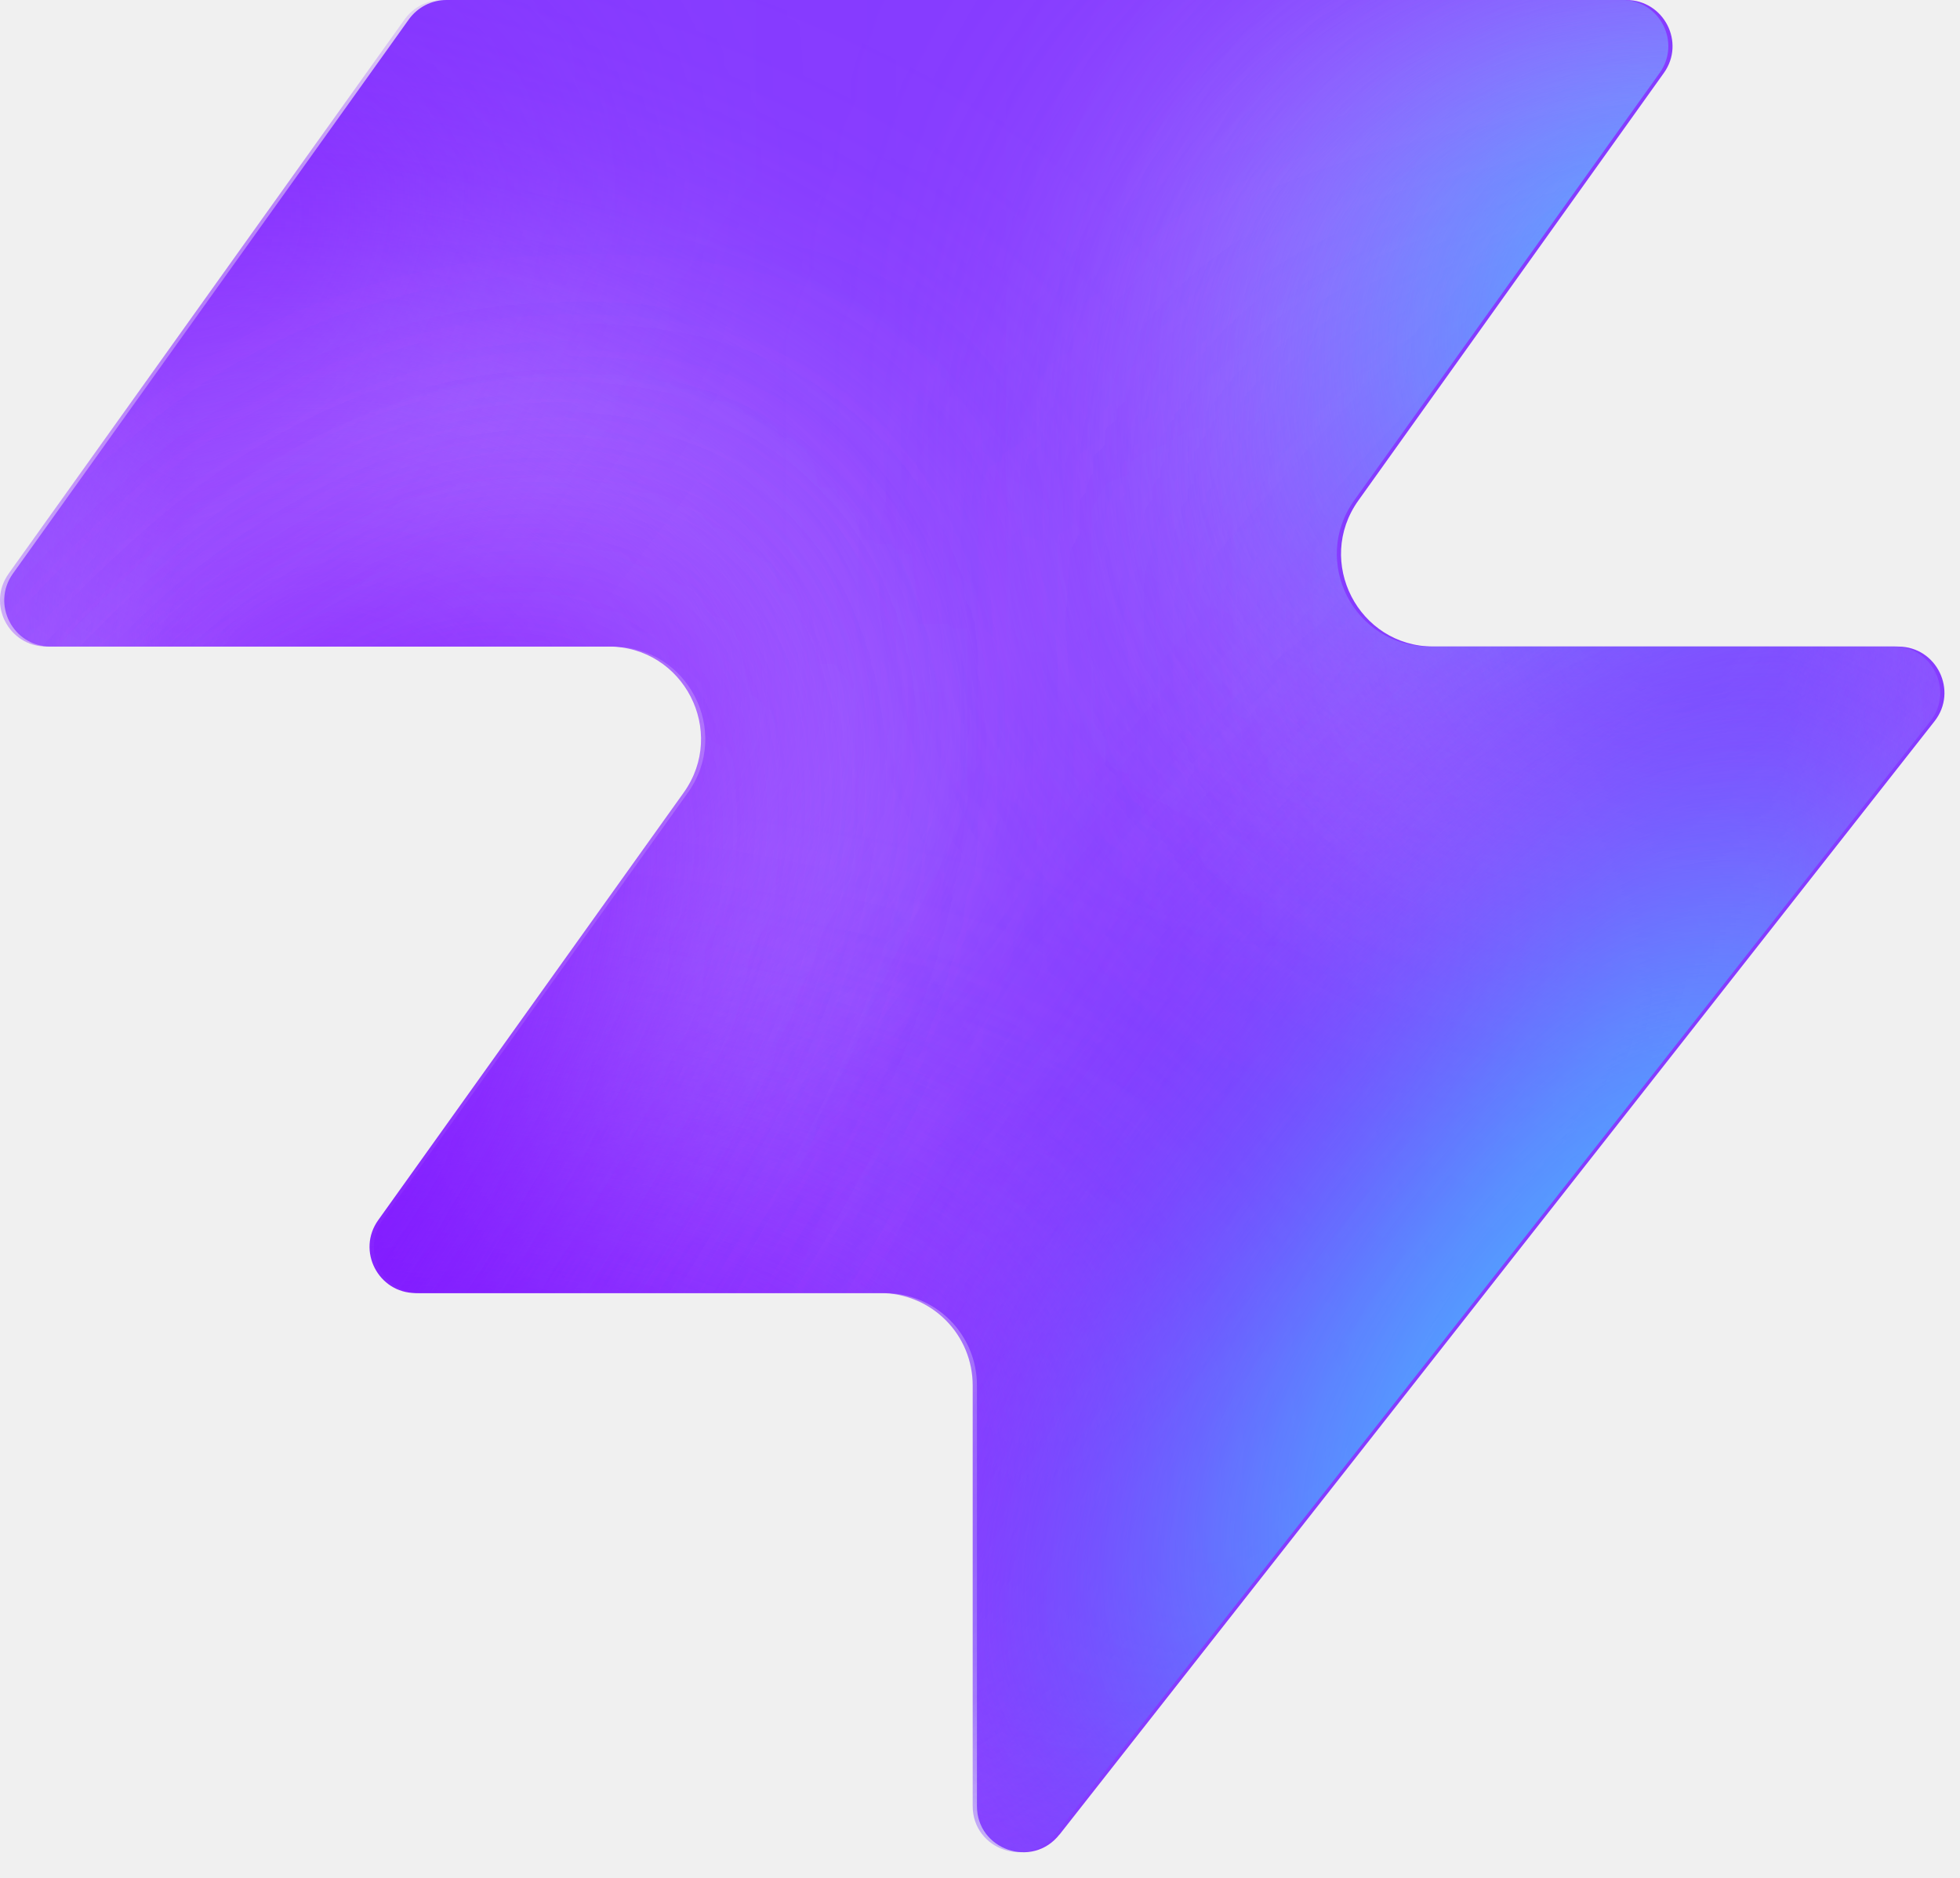
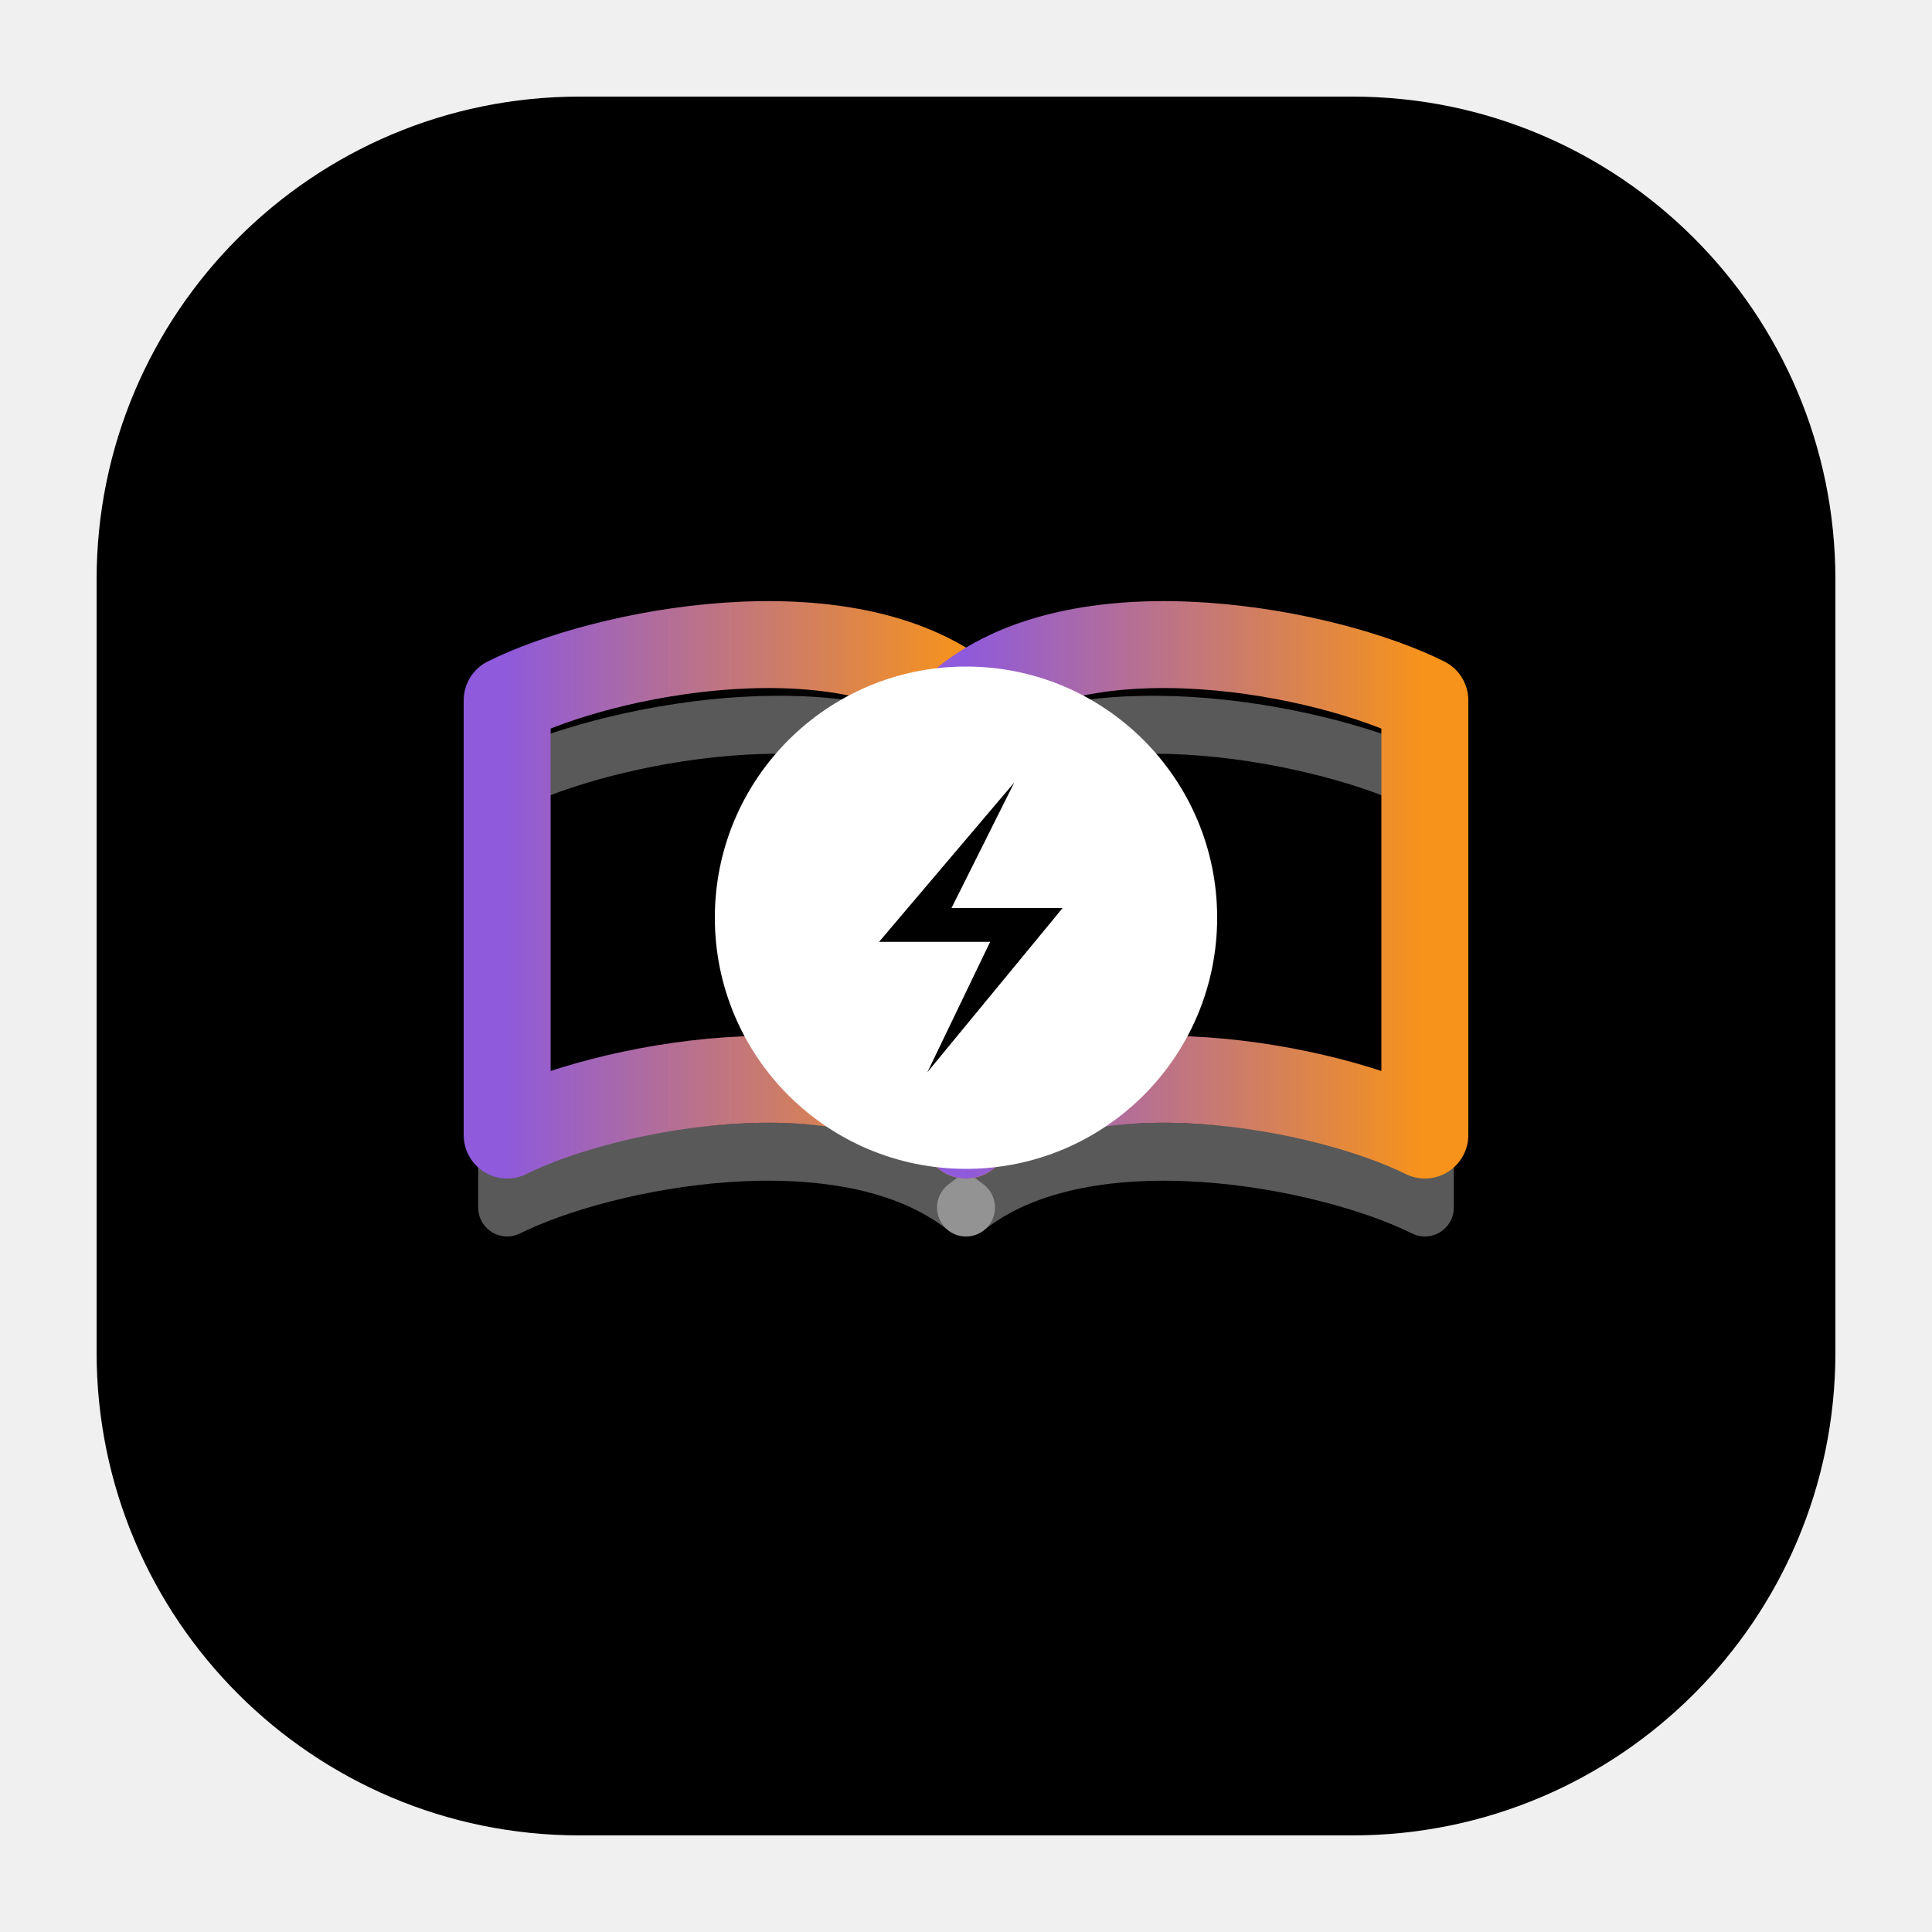
- <svg xmlns="http://www.w3.org/2000/svg" width="48" height="46" fill="none" viewBox="0 0 48 46">
-   <path fill="#863bff" d="M25.946 44.938c-.664.845-2.021.375-2.021-.698V33.937a2.26 2.26 0 0 0-2.262-2.262H10.287c-.92 0-1.456-1.04-.92-1.788l7.48-10.471c1.07-1.497 0-3.578-1.842-3.578H1.237c-.92 0-1.456-1.04-.92-1.788L10.013.474c.214-.297.556-.474.92-.474h28.894c.92 0 1.456 1.04.92 1.788l-7.48 10.471c-1.07 1.498 0 3.579 1.842 3.579h11.377c.943 0 1.473 1.088.89 1.83L25.947 44.94z" style="fill:#863bff;fill:color(display-p3 .525 .23 1);fill-opacity:1" />
-   <mask id="a" width="48" height="46" x="0" y="0" maskUnits="userSpaceOnUse" style="mask-type:alpha">
-     <path fill="#000" d="M25.842 44.938c-.664.844-2.021.375-2.021-.698V33.937a2.26 2.26 0 0 0-2.262-2.262H10.183c-.92 0-1.456-1.04-.92-1.788l7.48-10.471c1.07-1.498 0-3.579-1.842-3.579H1.133c-.92 0-1.456-1.04-.92-1.787L9.91.473c.214-.297.556-.474.92-.474h28.894c.92 0 1.456 1.04.92 1.788l-7.48 10.471c-1.07 1.498 0 3.578 1.842 3.578h11.377c.943 0 1.473 1.088.89 1.832L25.843 44.94z" style="fill:#000;fill-opacity:1" />
-   </mask>
-   <g mask="url(#a)">
-     <g filter="url(#b)">
-       <ellipse cx="5.508" cy="14.704" fill="#ede6ff" rx="5.508" ry="14.704" style="fill:#ede6ff;fill:color(display-p3 .927 .903 1);fill-opacity:1" transform="matrix(.00324 1 1 -.00324 -4.47 31.516)" />
-     </g>
-     <g filter="url(#c)">
-       <ellipse cx="10.399" cy="29.851" fill="#ede6ff" rx="10.399" ry="29.851" style="fill:#ede6ff;fill:color(display-p3 .927 .903 1);fill-opacity:1" transform="matrix(.00324 1 1 -.00324 -39.328 7.883)" />
-     </g>
-     <g filter="url(#d)">
-       <ellipse cx="5.508" cy="30.487" fill="#7e14ff" rx="5.508" ry="30.487" style="fill:#7e14ff;fill:color(display-p3 .492 .077 1);fill-opacity:1" transform="rotate(89.814 -25.913 -14.639)scale(1 -1)" />
-     </g>
-     <g filter="url(#e)">
-       <ellipse cx="5.508" cy="30.599" fill="#7e14ff" rx="5.508" ry="30.599" style="fill:#7e14ff;fill:color(display-p3 .492 .077 1);fill-opacity:1" transform="rotate(89.814 -32.644 -3.334)scale(1 -1)" />
-     </g>
-     <g filter="url(#f)">
-       <ellipse cx="5.508" cy="30.599" fill="#7e14ff" rx="5.508" ry="30.599" style="fill:#7e14ff;fill:color(display-p3 .492 .077 1);fill-opacity:1" transform="matrix(.00324 1 1 -.00324 -34.34 30.47)" />
-     </g>
-     <g filter="url(#g)">
-       <ellipse cx="14.072" cy="22.078" fill="#ede6ff" rx="14.072" ry="22.078" style="fill:#ede6ff;fill:color(display-p3 .927 .903 1);fill-opacity:1" transform="rotate(93.35 24.506 48.493)scale(-1 1)" />
-     </g>
-     <g filter="url(#h)">
-       <ellipse cx="3.47" cy="21.501" fill="#7e14ff" rx="3.47" ry="21.501" style="fill:#7e14ff;fill:color(display-p3 .492 .077 1);fill-opacity:1" transform="rotate(89.009 28.708 47.59)scale(-1 1)" />
-     </g>
-     <g filter="url(#i)">
-       <ellipse cx="3.47" cy="21.501" fill="#7e14ff" rx="3.47" ry="21.501" style="fill:#7e14ff;fill:color(display-p3 .492 .077 1);fill-opacity:1" transform="rotate(89.009 28.708 47.59)scale(-1 1)" />
-     </g>
-     <g filter="url(#j)">
-       <ellipse cx=".387" cy="8.972" fill="#7e14ff" rx="4.407" ry="29.108" style="fill:#7e14ff;fill:color(display-p3 .492 .077 1);fill-opacity:1" transform="rotate(39.51 .387 8.972)" />
-     </g>
-     <g filter="url(#k)">
-       <ellipse cx="47.523" cy="-6.092" fill="#7e14ff" rx="4.407" ry="29.108" style="fill:#7e14ff;fill:color(display-p3 .492 .077 1);fill-opacity:1" transform="rotate(37.892 47.523 -6.092)" />
-     </g>
-     <g filter="url(#l)">
-       <ellipse cx="41.412" cy="6.333" fill="#47bfff" rx="5.971" ry="9.665" style="fill:#47bfff;fill:color(display-p3 .28 .748 1);fill-opacity:1" transform="rotate(37.892 41.412 6.333)" />
-     </g>
-     <g filter="url(#m)">
-       <ellipse cx="-1.879" cy="38.332" fill="#7e14ff" rx="4.407" ry="29.108" style="fill:#7e14ff;fill:color(display-p3 .492 .077 1);fill-opacity:1" transform="rotate(37.892 -1.88 38.332)" />
-     </g>
-     <g filter="url(#n)">
-       <ellipse cx="-1.879" cy="38.332" fill="#7e14ff" rx="4.407" ry="29.108" style="fill:#7e14ff;fill:color(display-p3 .492 .077 1);fill-opacity:1" transform="rotate(37.892 -1.88 38.332)" />
-     </g>
-     <g filter="url(#o)">
-       <ellipse cx="35.651" cy="29.907" fill="#7e14ff" rx="4.407" ry="29.108" style="fill:#7e14ff;fill:color(display-p3 .492 .077 1);fill-opacity:1" transform="rotate(37.892 35.651 29.907)" />
-     </g>
-     <g filter="url(#p)">
-       <ellipse cx="38.418" cy="32.4" fill="#47bfff" rx="5.971" ry="15.297" style="fill:#47bfff;fill:color(display-p3 .28 .748 1);fill-opacity:1" transform="rotate(37.892 38.418 32.4)" />
-     </g>
+ <svg xmlns="http://www.w3.org/2000/svg" viewBox="0 0 40 40">
+   <defs>
+     <linearGradient id="brand-gradient" x1="0%" y1="0%" x2="100%" y2="0%">
+       <stop offset="0%" stop-color="#8F5ADB" />
+       <stop offset="100%" stop-color="#F7931A" />
+     </linearGradient>
+   </defs>
+   <rect x="2" y="2" width="36" height="36" rx="10" fill="#000" />
+   <g fill="none" stroke="#fff" stroke-opacity="0.35" stroke-width="1.2" stroke-linejoin="round" stroke-linecap="round">
+     <path d="M20 16 C17.5 14.2 12.5 15.2 10.5 16.2 V25 C12.5 24 17.5 23 20 25" />
+     <path d="M20 16 C22.5 14.2 27.5 15.2 29.5 16.2 V25 C27.5 24 22.5 23 20 25" />
  </g>
-   <defs>
-     <filter id="b" width="60.045" height="41.654" x="-19.77" y="16.149" color-interpolation-filters="sRGB" filterUnits="userSpaceOnUse">
-       <feFlood flood-opacity="0" result="BackgroundImageFix" />
-       <feBlend in="SourceGraphic" in2="BackgroundImageFix" result="shape" />
-       <feGaussianBlur result="effect1_foregroundBlur_2002_17158" stdDeviation="7.659" />
-     </filter>
-     <filter id="c" width="90.34" height="51.437" x="-54.613" y="-7.533" color-interpolation-filters="sRGB" filterUnits="userSpaceOnUse">
-       <feFlood flood-opacity="0" result="BackgroundImageFix" />
-       <feBlend in="SourceGraphic" in2="BackgroundImageFix" result="shape" />
-       <feGaussianBlur result="effect1_foregroundBlur_2002_17158" stdDeviation="7.659" />
-     </filter>
-     <filter id="d" width="79.355" height="29.4" x="-49.64" y="2.03" color-interpolation-filters="sRGB" filterUnits="userSpaceOnUse">
-       <feFlood flood-opacity="0" result="BackgroundImageFix" />
-       <feBlend in="SourceGraphic" in2="BackgroundImageFix" result="shape" />
-       <feGaussianBlur result="effect1_foregroundBlur_2002_17158" stdDeviation="4.596" />
-     </filter>
-     <filter id="e" width="79.579" height="29.4" x="-45.045" y="20.029" color-interpolation-filters="sRGB" filterUnits="userSpaceOnUse">
-       <feFlood flood-opacity="0" result="BackgroundImageFix" />
-       <feBlend in="SourceGraphic" in2="BackgroundImageFix" result="shape" />
-       <feGaussianBlur result="effect1_foregroundBlur_2002_17158" stdDeviation="4.596" />
-     </filter>
-     <filter id="f" width="79.579" height="29.4" x="-43.513" y="21.178" color-interpolation-filters="sRGB" filterUnits="userSpaceOnUse">
-       <feFlood flood-opacity="0" result="BackgroundImageFix" />
-       <feBlend in="SourceGraphic" in2="BackgroundImageFix" result="shape" />
-       <feGaussianBlur result="effect1_foregroundBlur_2002_17158" stdDeviation="4.596" />
-     </filter>
-     <filter id="g" width="74.749" height="58.852" x="15.756" y="-17.901" color-interpolation-filters="sRGB" filterUnits="userSpaceOnUse">
-       <feFlood flood-opacity="0" result="BackgroundImageFix" />
-       <feBlend in="SourceGraphic" in2="BackgroundImageFix" result="shape" />
-       <feGaussianBlur result="effect1_foregroundBlur_2002_17158" stdDeviation="7.659" />
-     </filter>
-     <filter id="h" width="61.377" height="25.362" x="23.548" y="2.284" color-interpolation-filters="sRGB" filterUnits="userSpaceOnUse">
-       <feFlood flood-opacity="0" result="BackgroundImageFix" />
-       <feBlend in="SourceGraphic" in2="BackgroundImageFix" result="shape" />
-       <feGaussianBlur result="effect1_foregroundBlur_2002_17158" stdDeviation="4.596" />
-     </filter>
-     <filter id="i" width="61.377" height="25.362" x="23.548" y="2.284" color-interpolation-filters="sRGB" filterUnits="userSpaceOnUse">
-       <feFlood flood-opacity="0" result="BackgroundImageFix" />
-       <feBlend in="SourceGraphic" in2="BackgroundImageFix" result="shape" />
-       <feGaussianBlur result="effect1_foregroundBlur_2002_17158" stdDeviation="4.596" />
-     </filter>
-     <filter id="j" width="56.045" height="63.649" x="-27.636" y="-22.853" color-interpolation-filters="sRGB" filterUnits="userSpaceOnUse">
-       <feFlood flood-opacity="0" result="BackgroundImageFix" />
-       <feBlend in="SourceGraphic" in2="BackgroundImageFix" result="shape" />
-       <feGaussianBlur result="effect1_foregroundBlur_2002_17158" stdDeviation="4.596" />
-     </filter>
-     <filter id="k" width="54.814" height="64.646" x="20.116" y="-38.415" color-interpolation-filters="sRGB" filterUnits="userSpaceOnUse">
-       <feFlood flood-opacity="0" result="BackgroundImageFix" />
-       <feBlend in="SourceGraphic" in2="BackgroundImageFix" result="shape" />
-       <feGaussianBlur result="effect1_foregroundBlur_2002_17158" stdDeviation="4.596" />
-     </filter>
-     <filter id="l" width="33.541" height="35.313" x="24.641" y="-11.323" color-interpolation-filters="sRGB" filterUnits="userSpaceOnUse">
-       <feFlood flood-opacity="0" result="BackgroundImageFix" />
-       <feBlend in="SourceGraphic" in2="BackgroundImageFix" result="shape" />
-       <feGaussianBlur result="effect1_foregroundBlur_2002_17158" stdDeviation="4.596" />
-     </filter>
-     <filter id="m" width="54.814" height="64.646" x="-29.286" y="6.009" color-interpolation-filters="sRGB" filterUnits="userSpaceOnUse">
-       <feFlood flood-opacity="0" result="BackgroundImageFix" />
-       <feBlend in="SourceGraphic" in2="BackgroundImageFix" result="shape" />
-       <feGaussianBlur result="effect1_foregroundBlur_2002_17158" stdDeviation="4.596" />
-     </filter>
-     <filter id="n" width="54.814" height="64.646" x="-29.286" y="6.009" color-interpolation-filters="sRGB" filterUnits="userSpaceOnUse">
-       <feFlood flood-opacity="0" result="BackgroundImageFix" />
-       <feBlend in="SourceGraphic" in2="BackgroundImageFix" result="shape" />
-       <feGaussianBlur result="effect1_foregroundBlur_2002_17158" stdDeviation="4.596" />
-     </filter>
-     <filter id="o" width="54.814" height="64.646" x="8.244" y="-2.416" color-interpolation-filters="sRGB" filterUnits="userSpaceOnUse">
-       <feFlood flood-opacity="0" result="BackgroundImageFix" />
-       <feBlend in="SourceGraphic" in2="BackgroundImageFix" result="shape" />
-       <feGaussianBlur result="effect1_foregroundBlur_2002_17158" stdDeviation="4.596" />
-     </filter>
-     <filter id="p" width="39.409" height="43.623" x="18.713" y="10.588" color-interpolation-filters="sRGB" filterUnits="userSpaceOnUse">
-       <feFlood flood-opacity="0" result="BackgroundImageFix" />
-       <feBlend in="SourceGraphic" in2="BackgroundImageFix" result="shape" />
-       <feGaussianBlur result="effect1_foregroundBlur_2002_17158" stdDeviation="4.596" />
-     </filter>
-   </defs>
+   <g fill="none" stroke="url(#brand-gradient)" stroke-width="1.8" stroke-linejoin="round" stroke-linecap="round">
+     <path d="M20 14.5 C17.5 12.5 12.5 13.5 10.5 14.5 V23.5 C12.5 22.5 17.5 21.5 20 23.5" />
+     <path d="M20 14.5 C22.5 12.5 27.5 13.5 29.5 14.5 V23.5 C27.5 22.5 22.5 21.5 20 23.5" />
+     <line x1="20" y1="14.5" x2="20" y2="23.5" />
+   </g>
+   <circle cx="20" cy="19" r="5.2" fill="#fff" />
+   <path d="M21 16.2 L18.2 19.5 H20.5 L19.2 22.2 L22 18.8 H19.7 Z" fill="#000" />
</svg>
